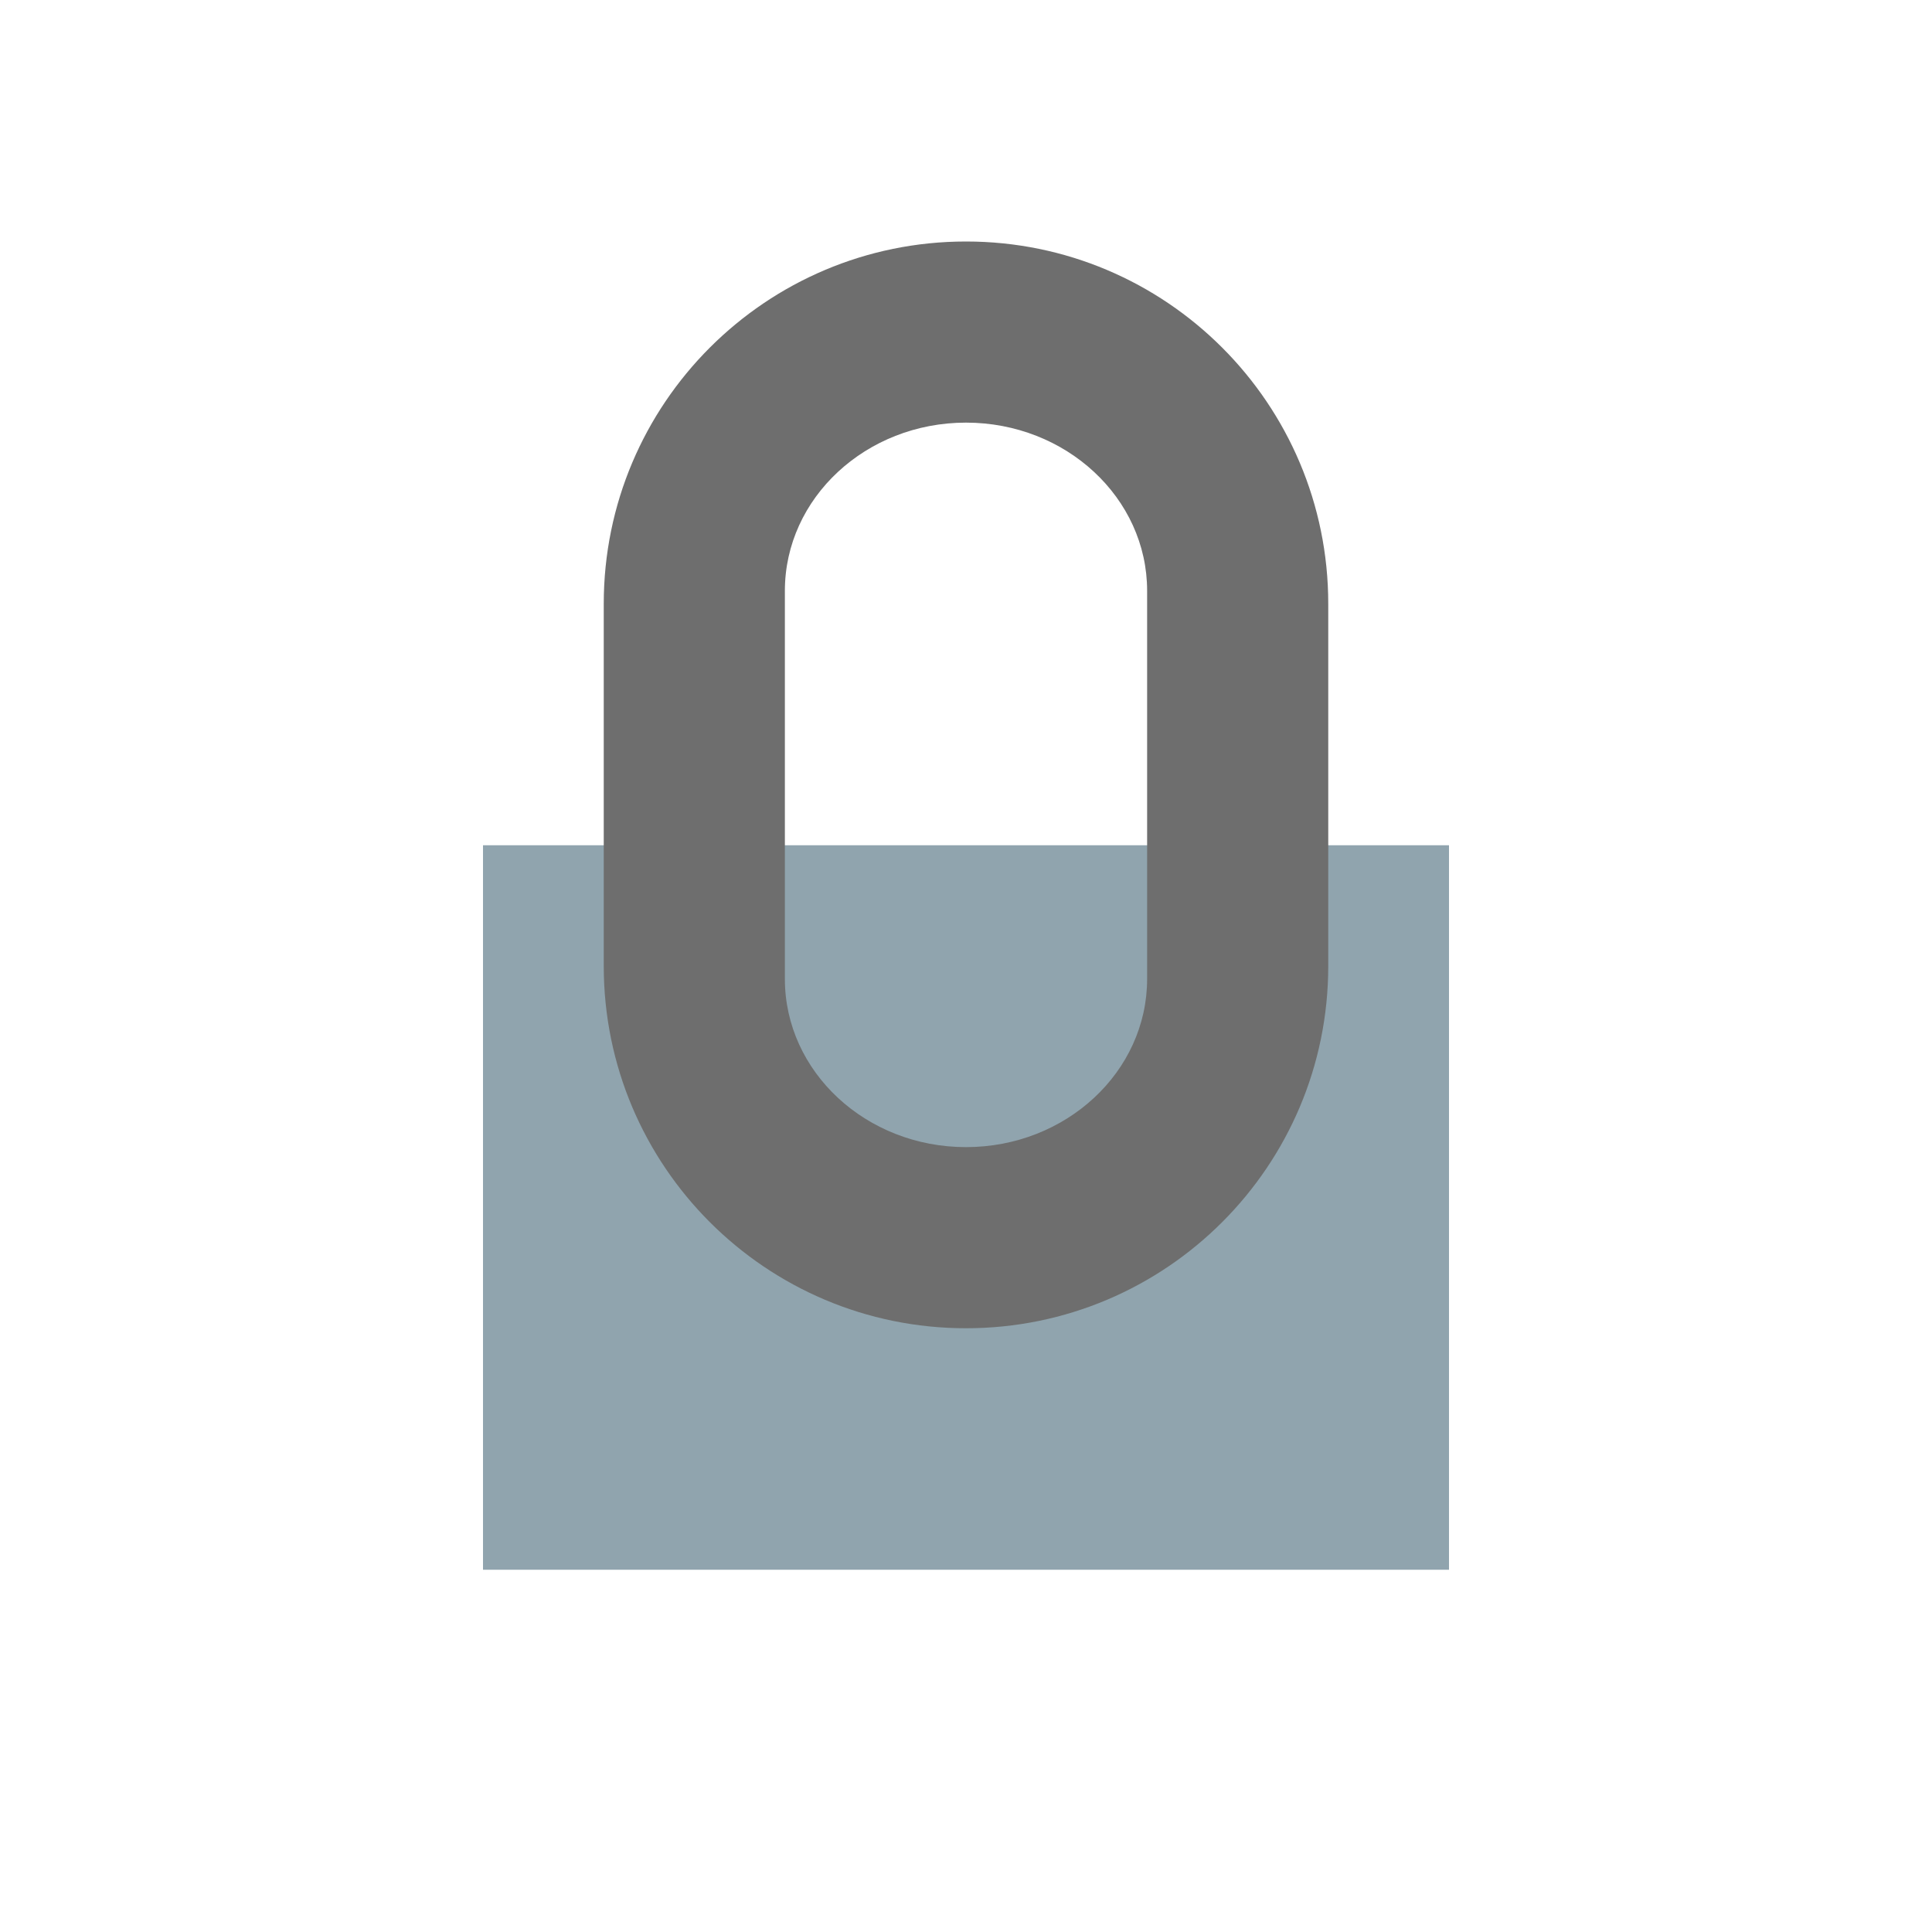
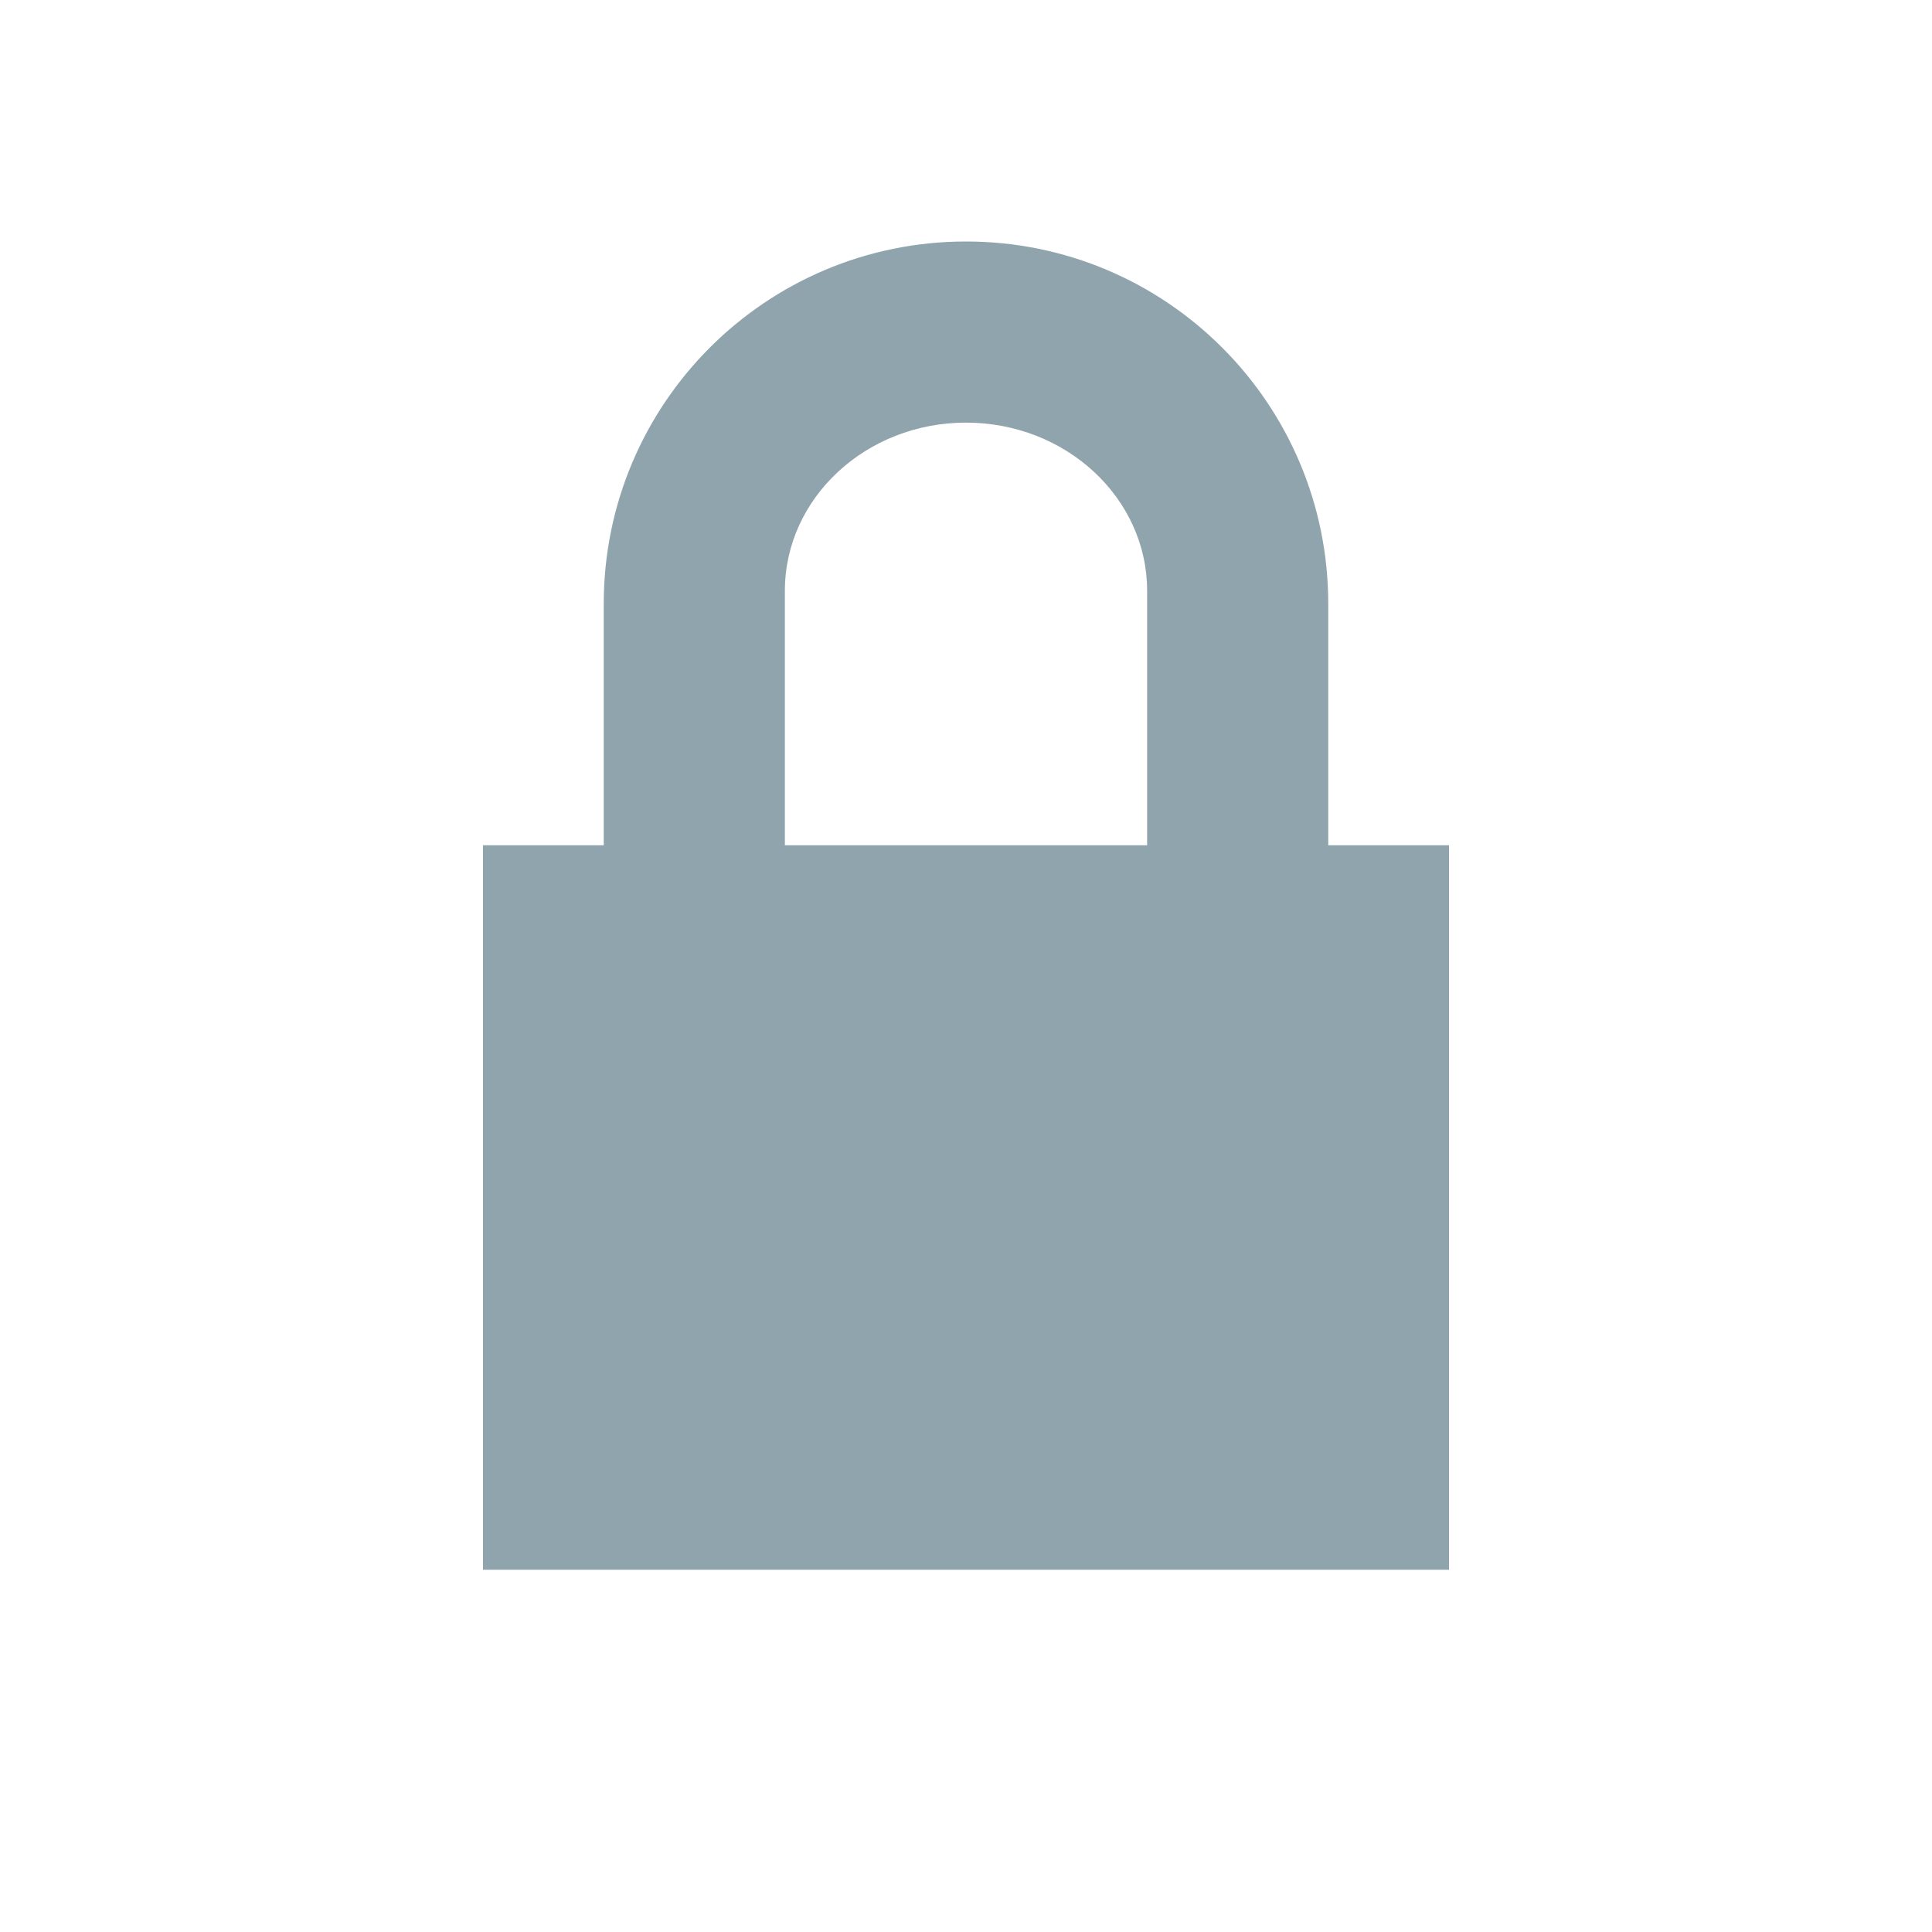
<svg xmlns="http://www.w3.org/2000/svg" width="16" height="16" viewBox="0 0 16 16">
  <g fill="none" fill-rule="evenodd">
    <rect width="8" height="6" x="4" y="7" fill="#90A4AE" />
-     <path fill="#6E6E6E" fill-rule="nonzero" d="M8,3.5 C7.172,3.5 6.5,4.124 6.5,4.893 L6.5,8.107 C6.5,8.876 7.172,9.5 8,9.5 C8.828,9.5 9.5,8.876 9.5,8.107 L9.5,4.893 C9.5,4.124 8.828,3.5 8,3.5 Z M8,2 C9.657,2 11,3.343 11,5 L11,8 C11,9.657 9.657,11 8,11 C6.343,11 5,9.657 5,8 L5,5 C5,3.343 6.343,2 8,2 Z" />
+     <path fill="#90A4AE" fill-rule="nonzero" d="M8,3.5 C7.172,3.5 6.5,4.124 6.5,4.893 L6.5,8.107 C6.5,8.876 7.172,9.5 8,9.5 C8.828,9.5 9.5,8.876 9.5,8.107 L9.5,4.893 C9.5,4.124 8.828,3.5 8,3.5 Z M8,2 C9.657,2 11,3.343 11,5 L11,8 C11,9.657 9.657,11 8,11 C6.343,11 5,9.657 5,8 L5,5 C5,3.343 6.343,2 8,2 Z" />
  </g>
</svg>
